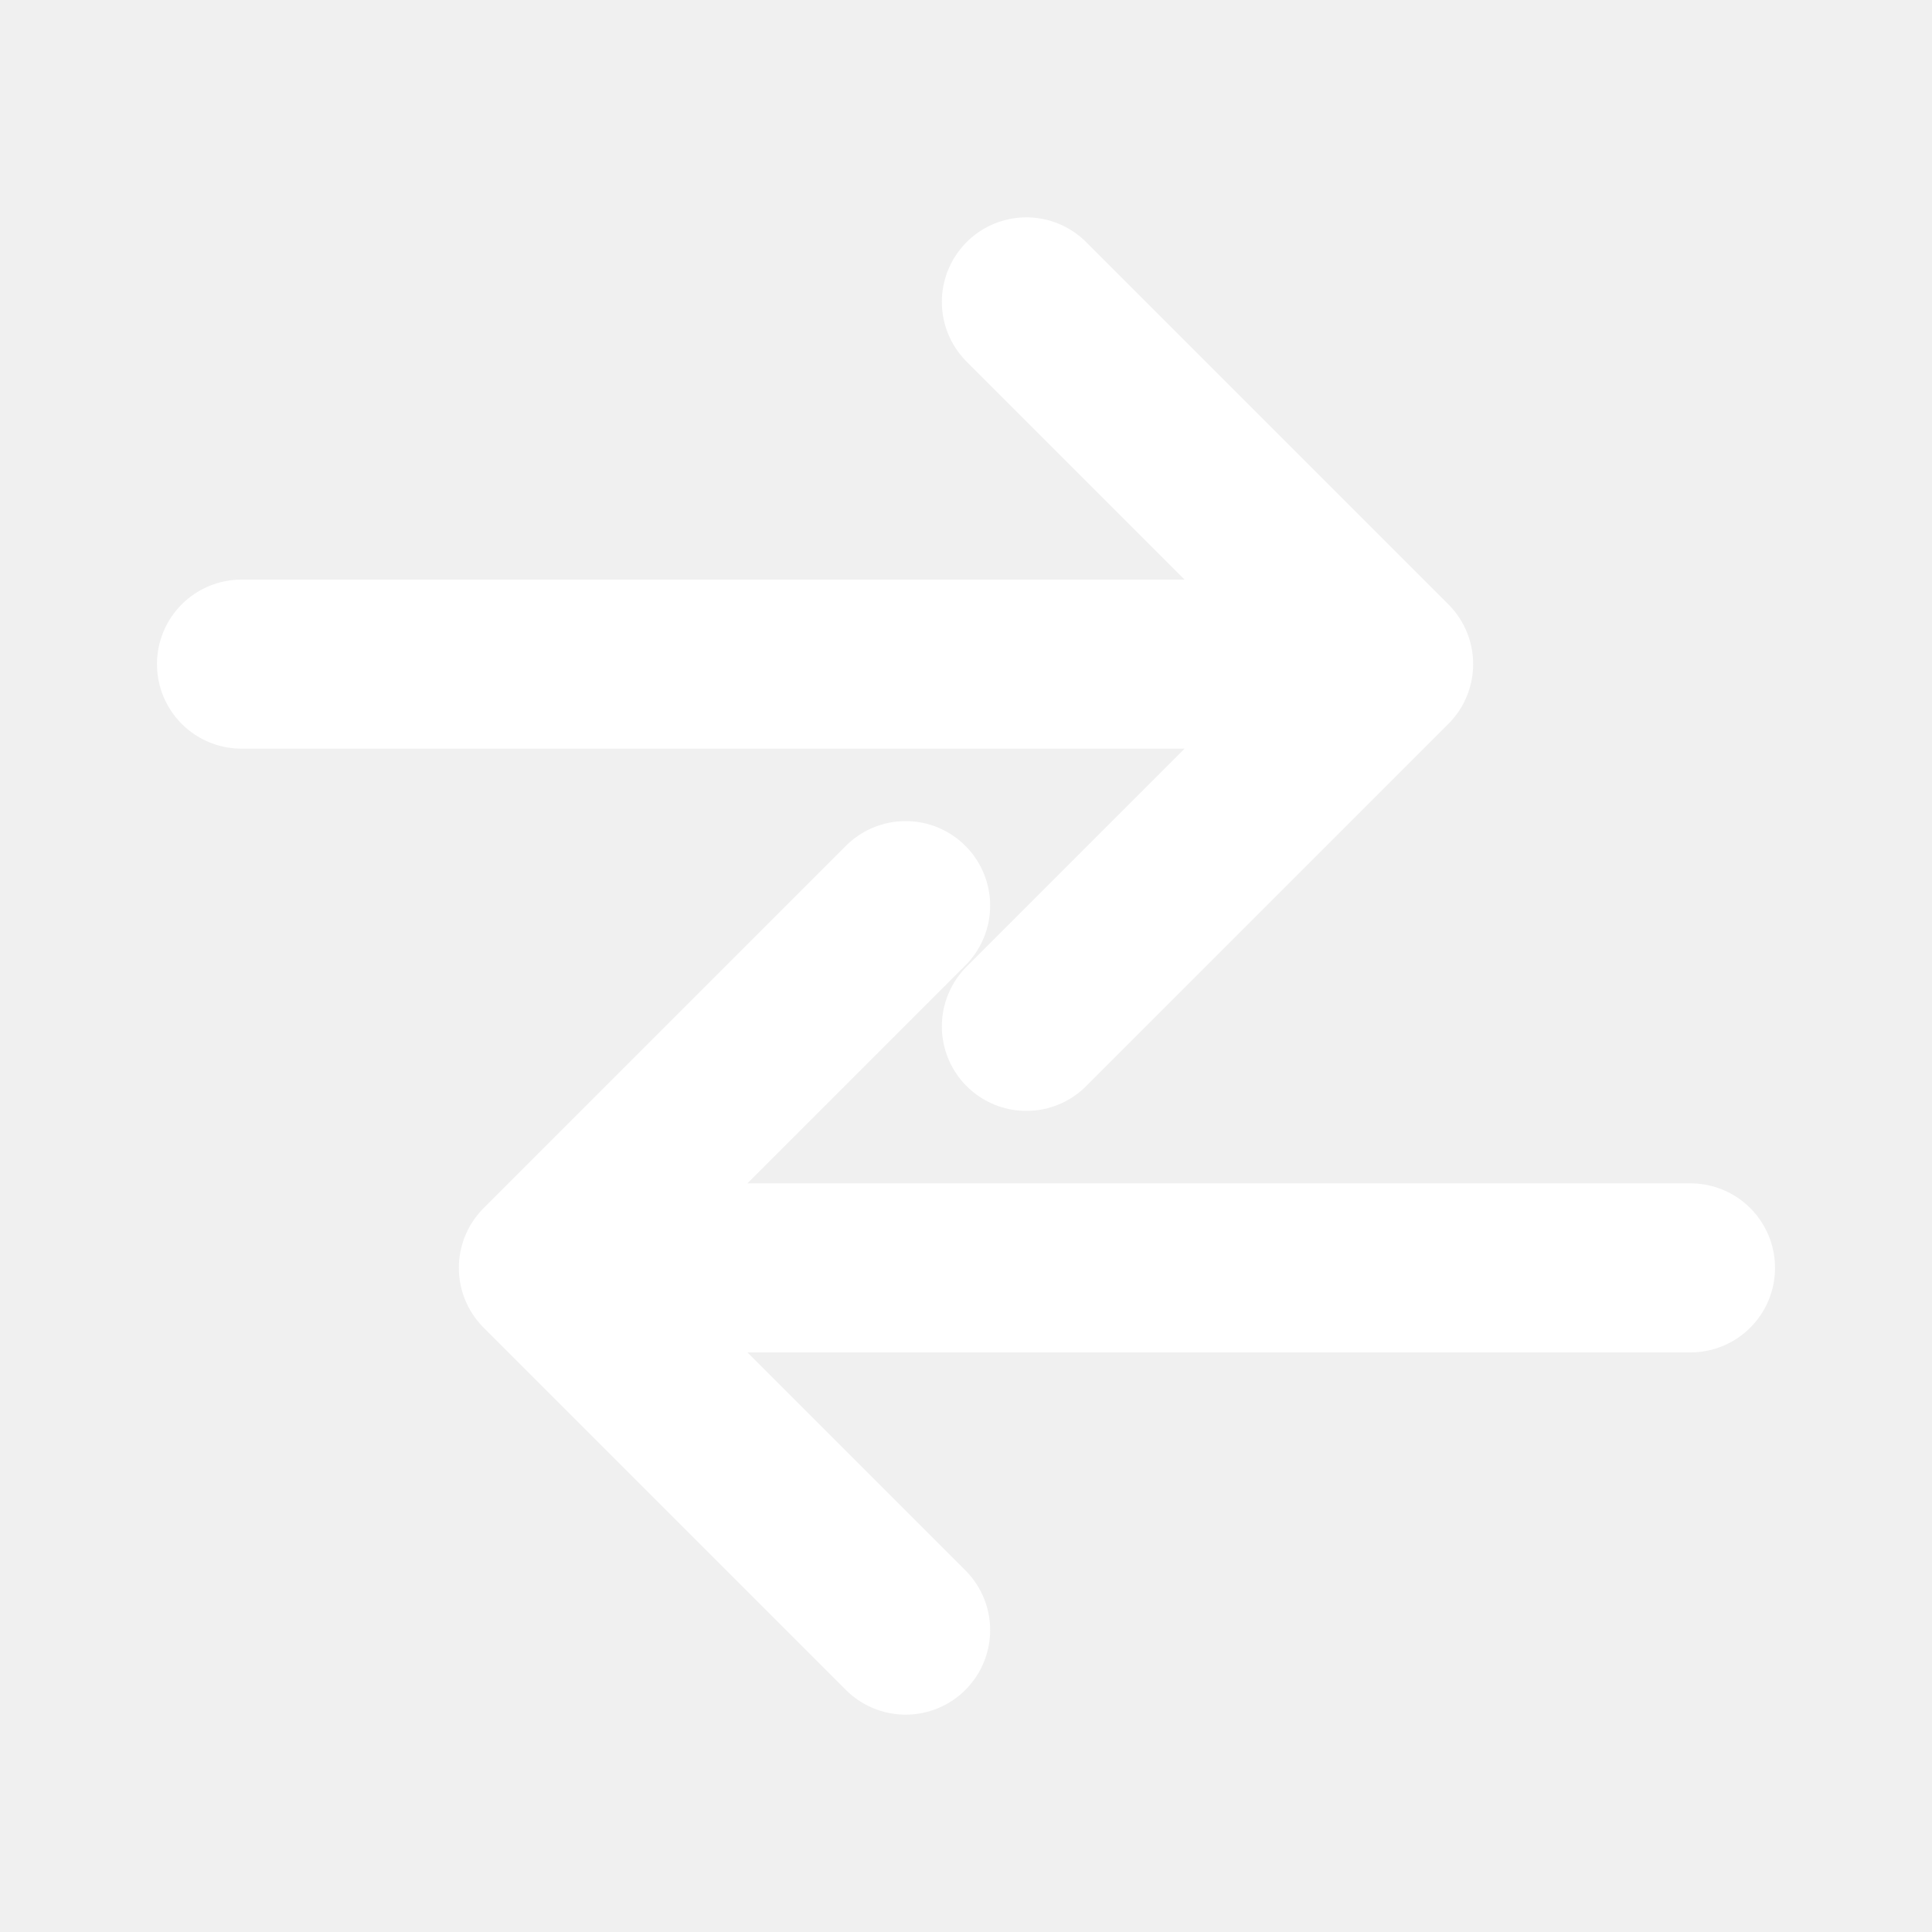
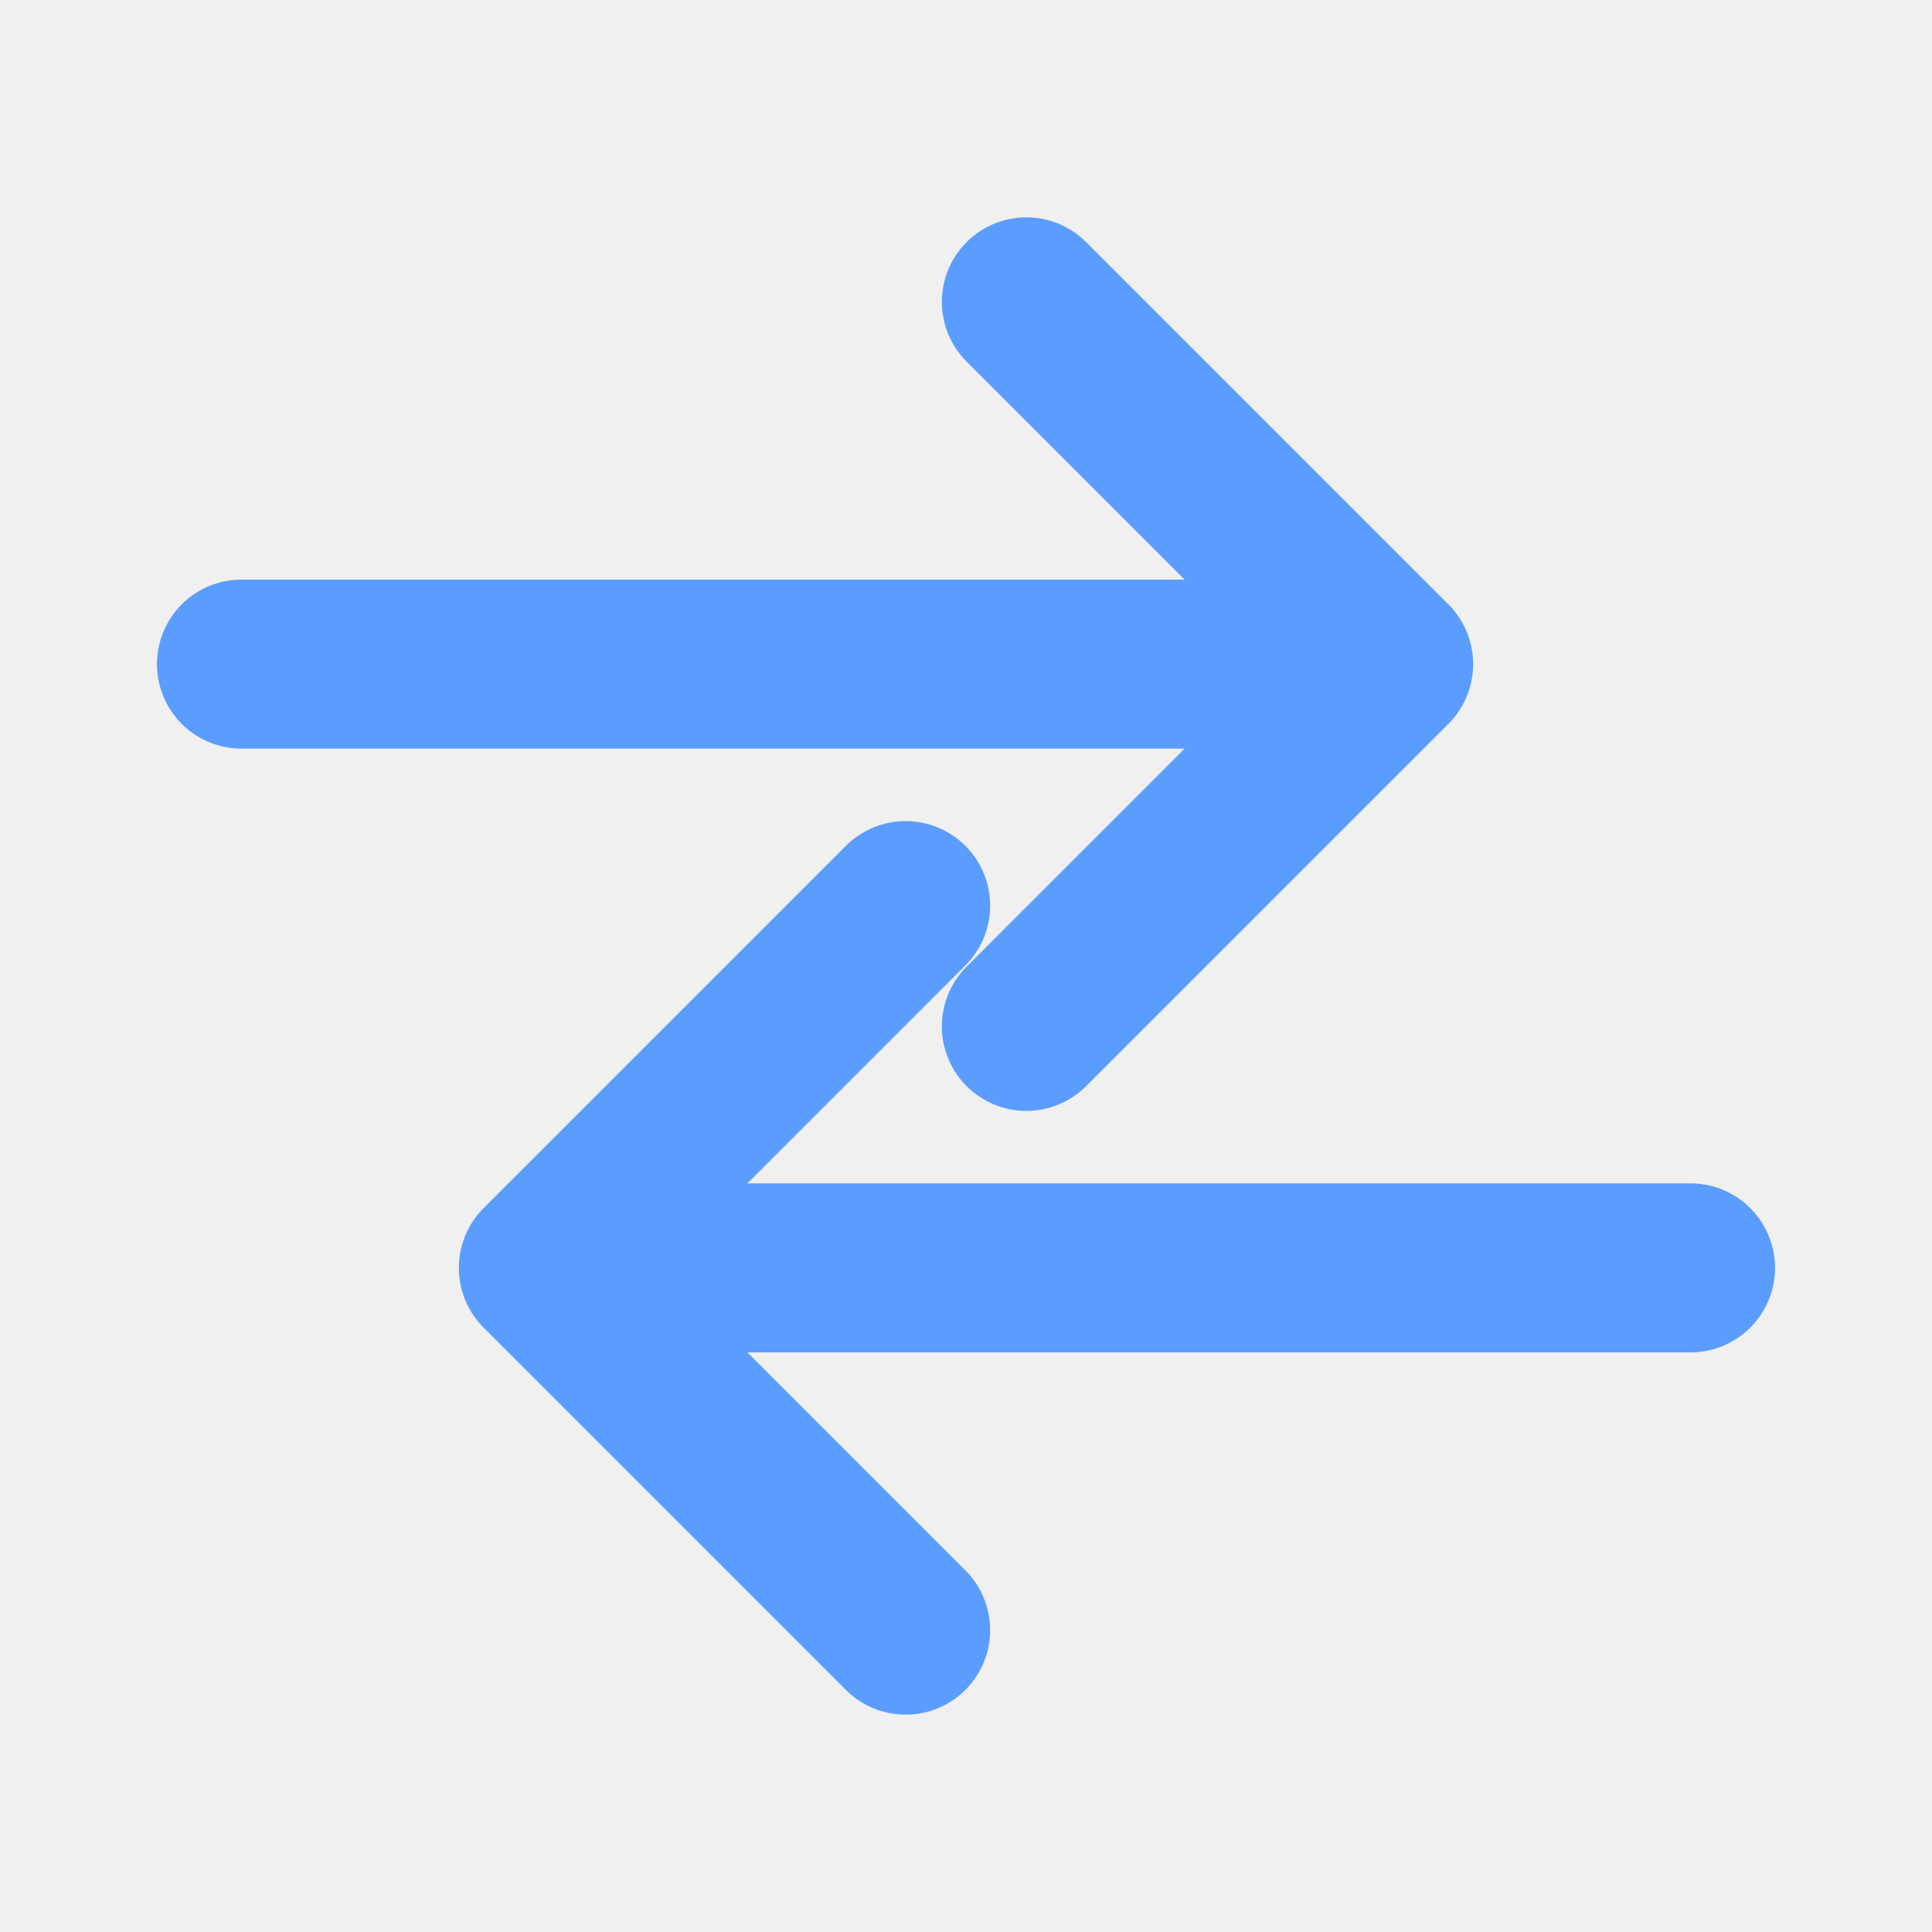
<svg xmlns="http://www.w3.org/2000/svg" viewBox="0 0 16 16" width="16" height="16">
-   <path d="M2 5.5h9.5M8.5 2.5l3 3-3 3M14 10.5H4.5M7.5 7.5l-3 3 3 3" fill="none" stroke="#FFFFFF" stroke-width="1.4" stroke-linecap="round" stroke-linejoin="round" />
+   <path d="M2 5.5h9.5M8.5 2.5l3 3-3 3M14 10.5H4.5M7.5 7.5l-3 3 3 3" fill="none" stroke="#5B9DFF" stroke-width="1.4" stroke-linecap="round" stroke-linejoin="round" />
</svg>
